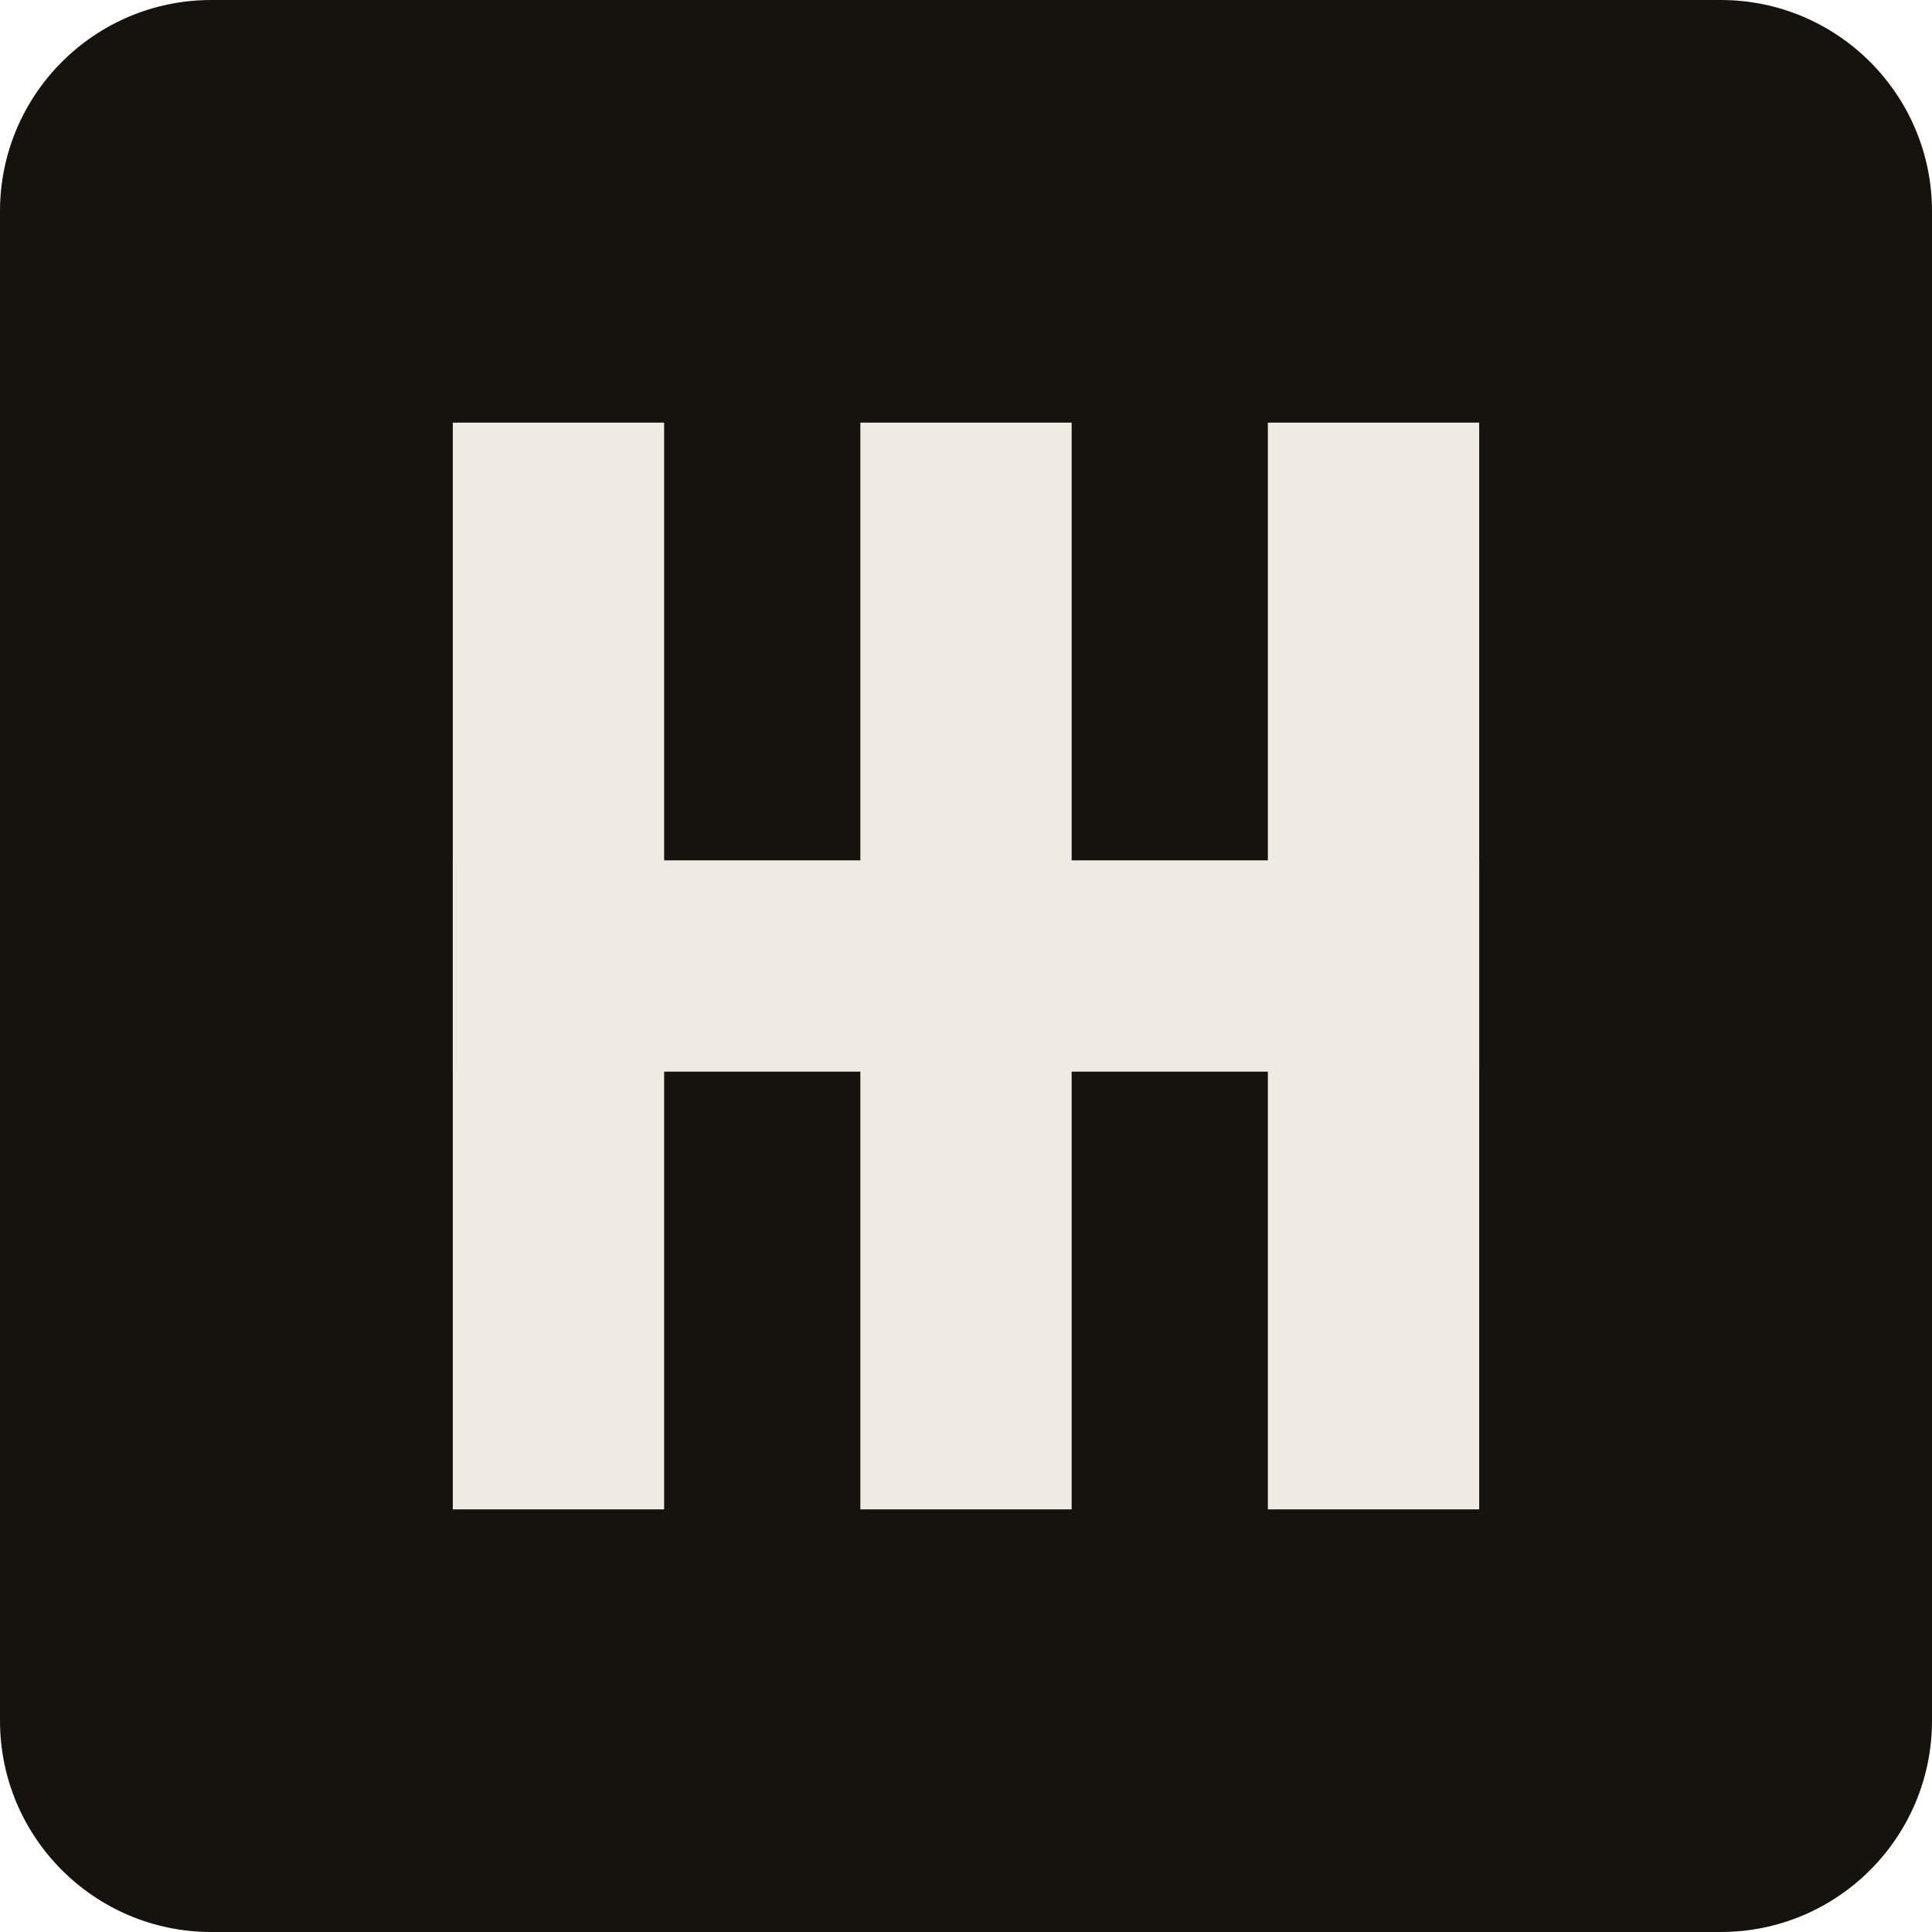
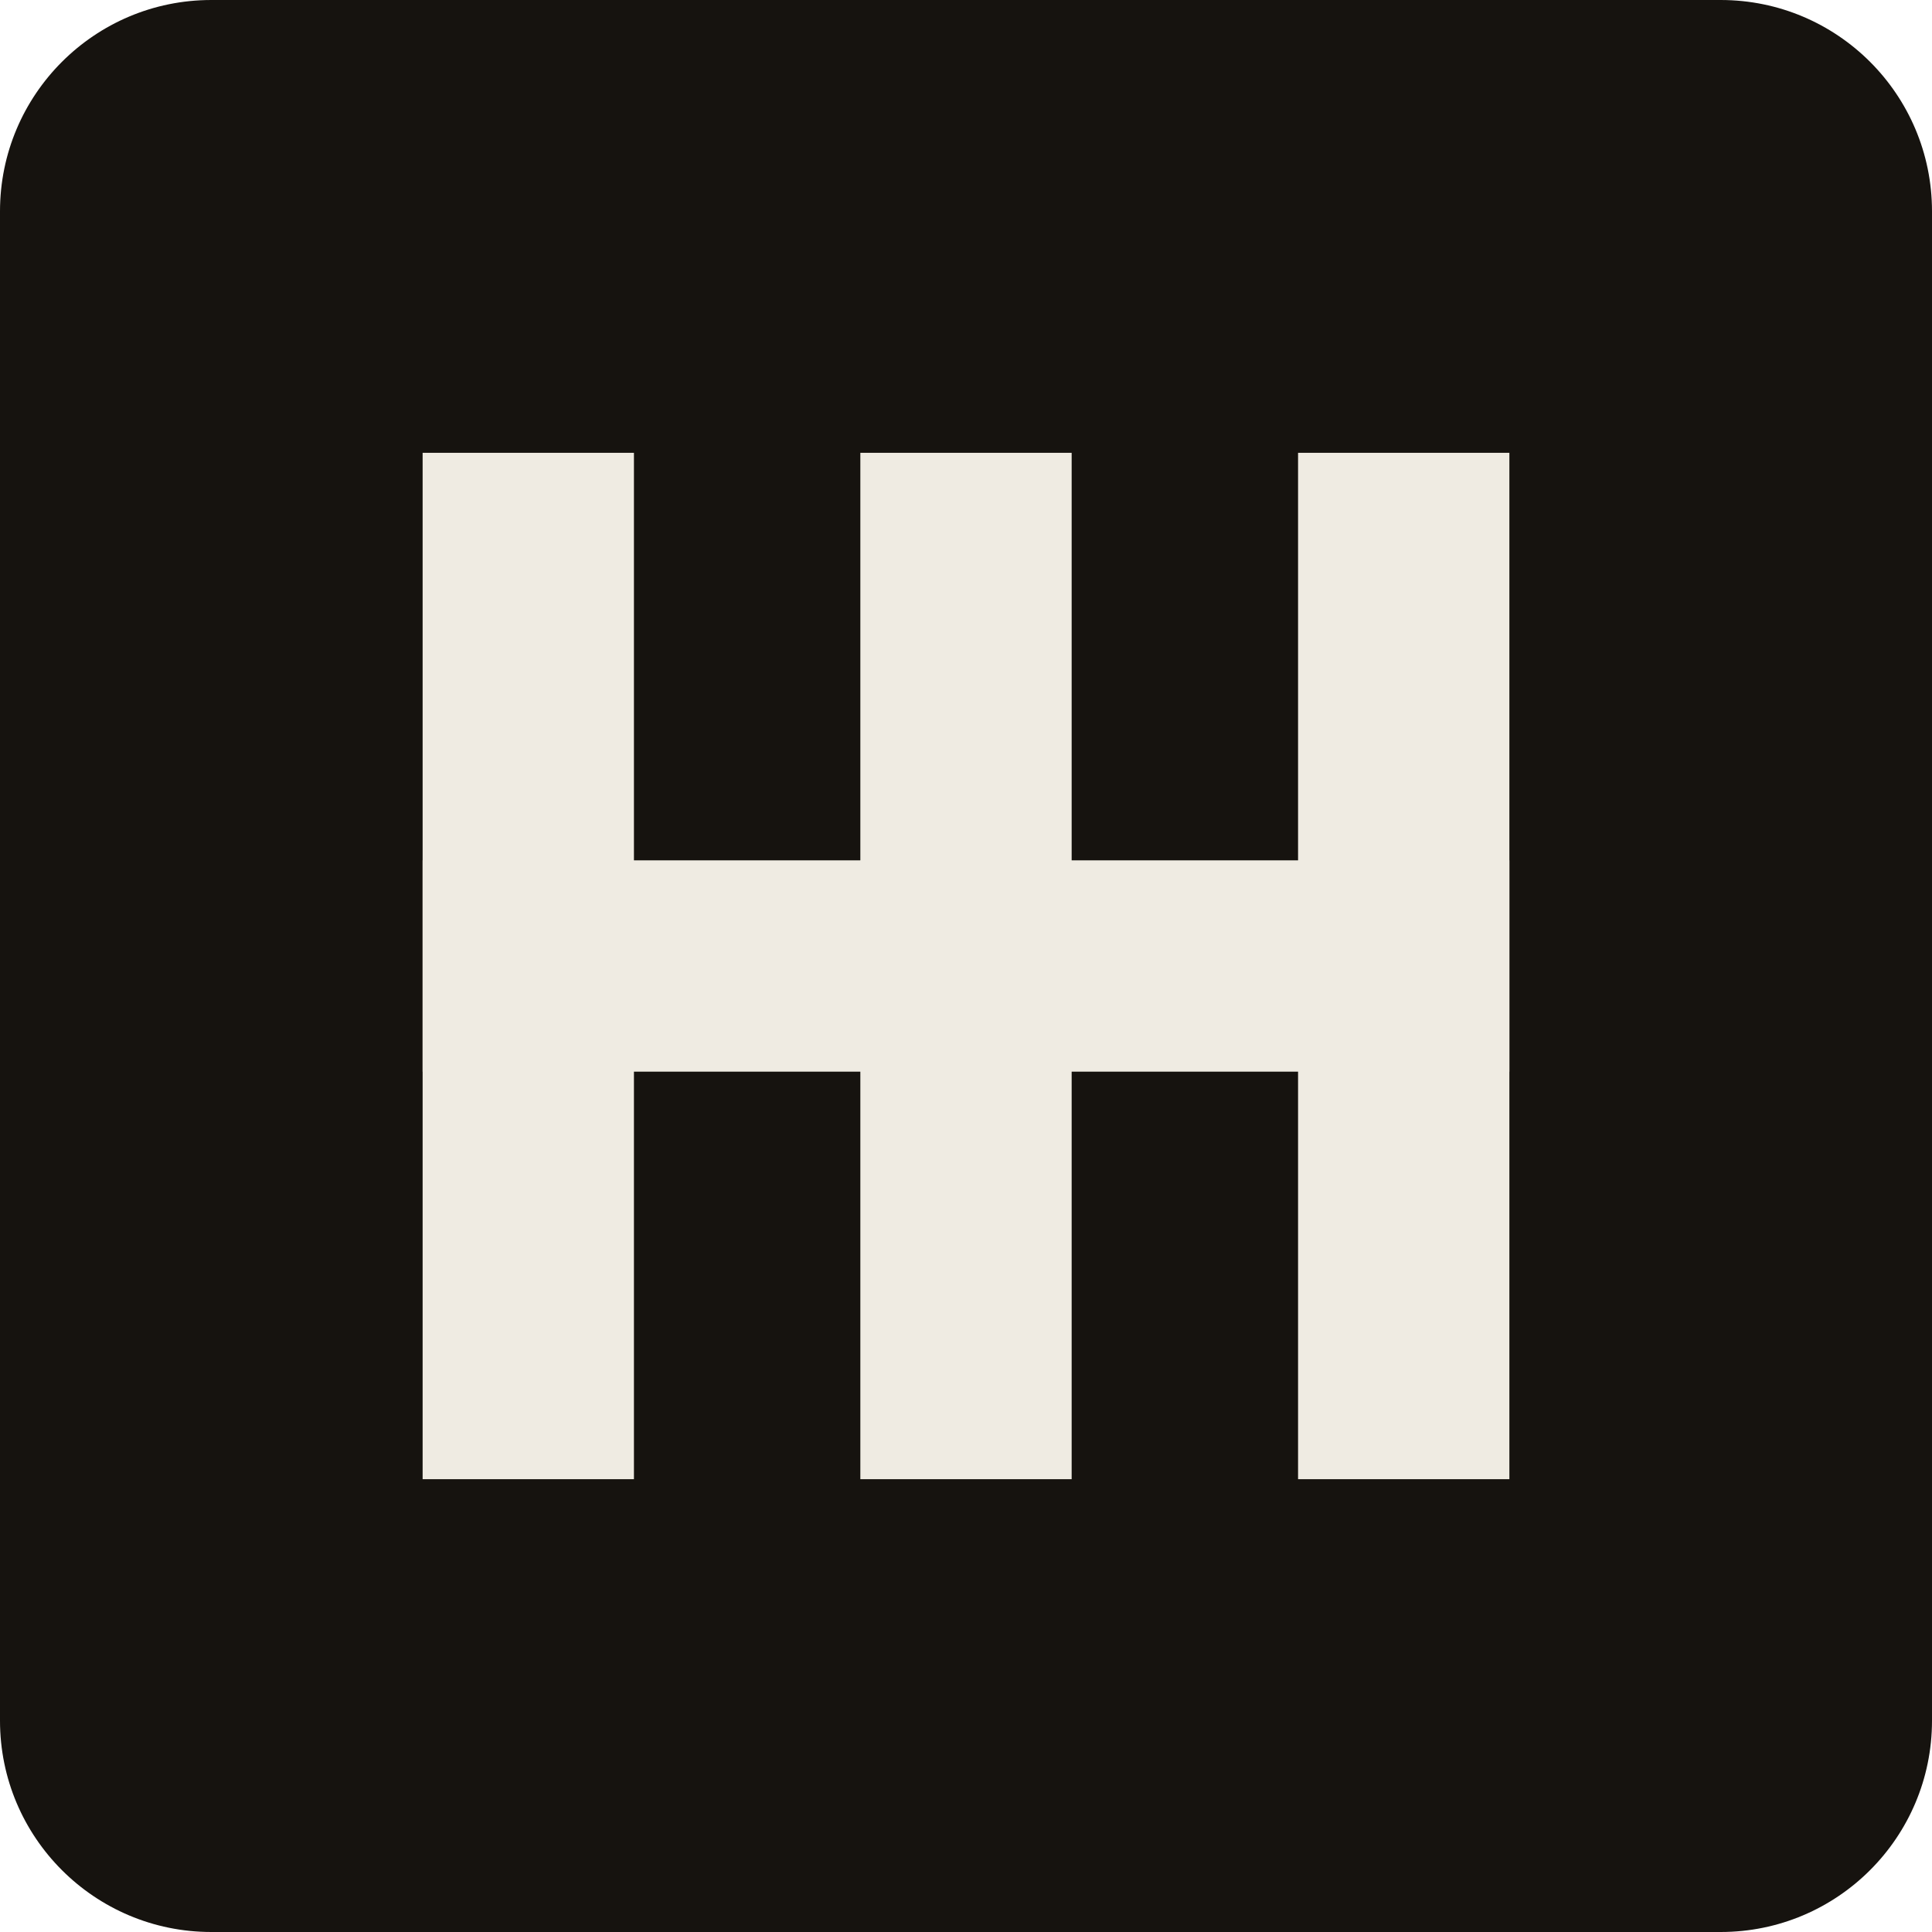
<svg xmlns="http://www.w3.org/2000/svg" viewBox="0 0 64 64" width="64" height="64" role="img" aria-label="Herrera House">
  <rect width="64" height="64" rx="7" fill="#16130F" />
  <g fill="#EFEBE2">
-     <rect x="15" y="14" width="7" height="36" />
-     <rect x="28.5" y="14" width="7" height="36" />
-     <rect x="42" y="14" width="7" height="36" />
-     <rect x="15" y="28.5" width="34" height="7" />
+     <rect x="14" y="15" width="7" height="34" />
+     <rect x="28.5" y="15" width="7" height="34" />
+     <rect x="43" y="15" width="7" height="34" />
+     <rect x="14" y="28.5" width="36" height="7" />
  </g>
</svg>
